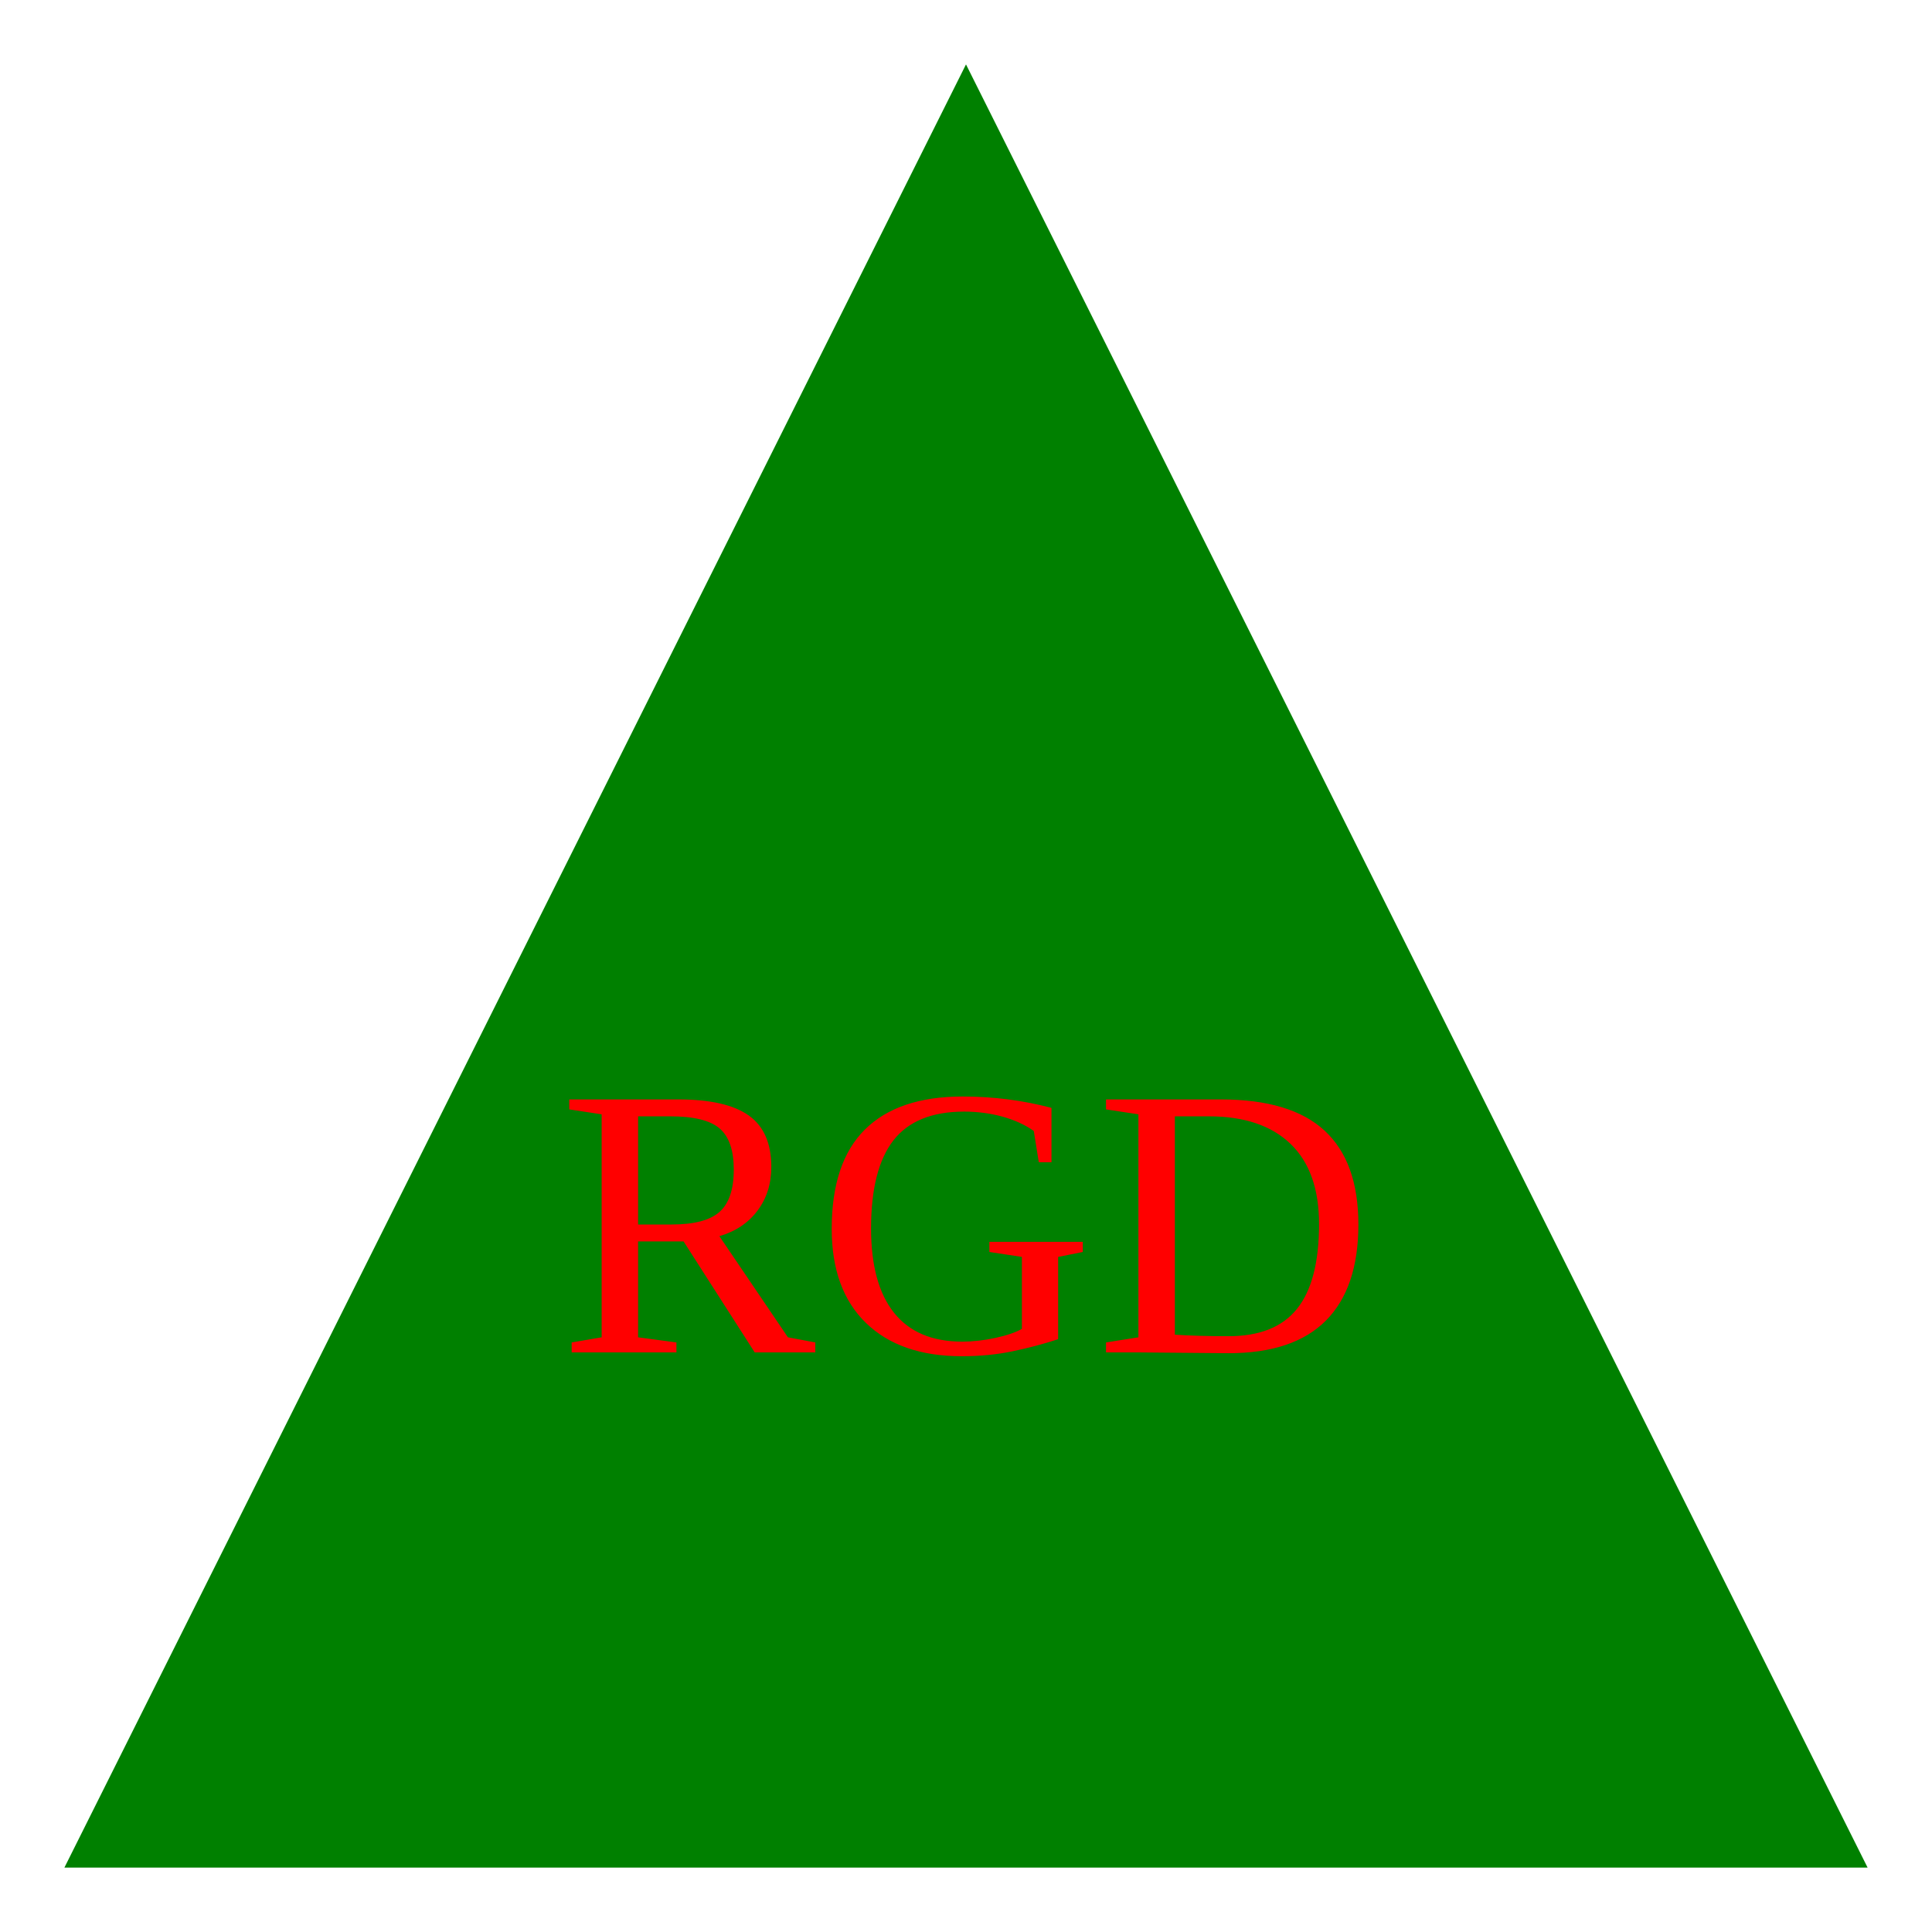
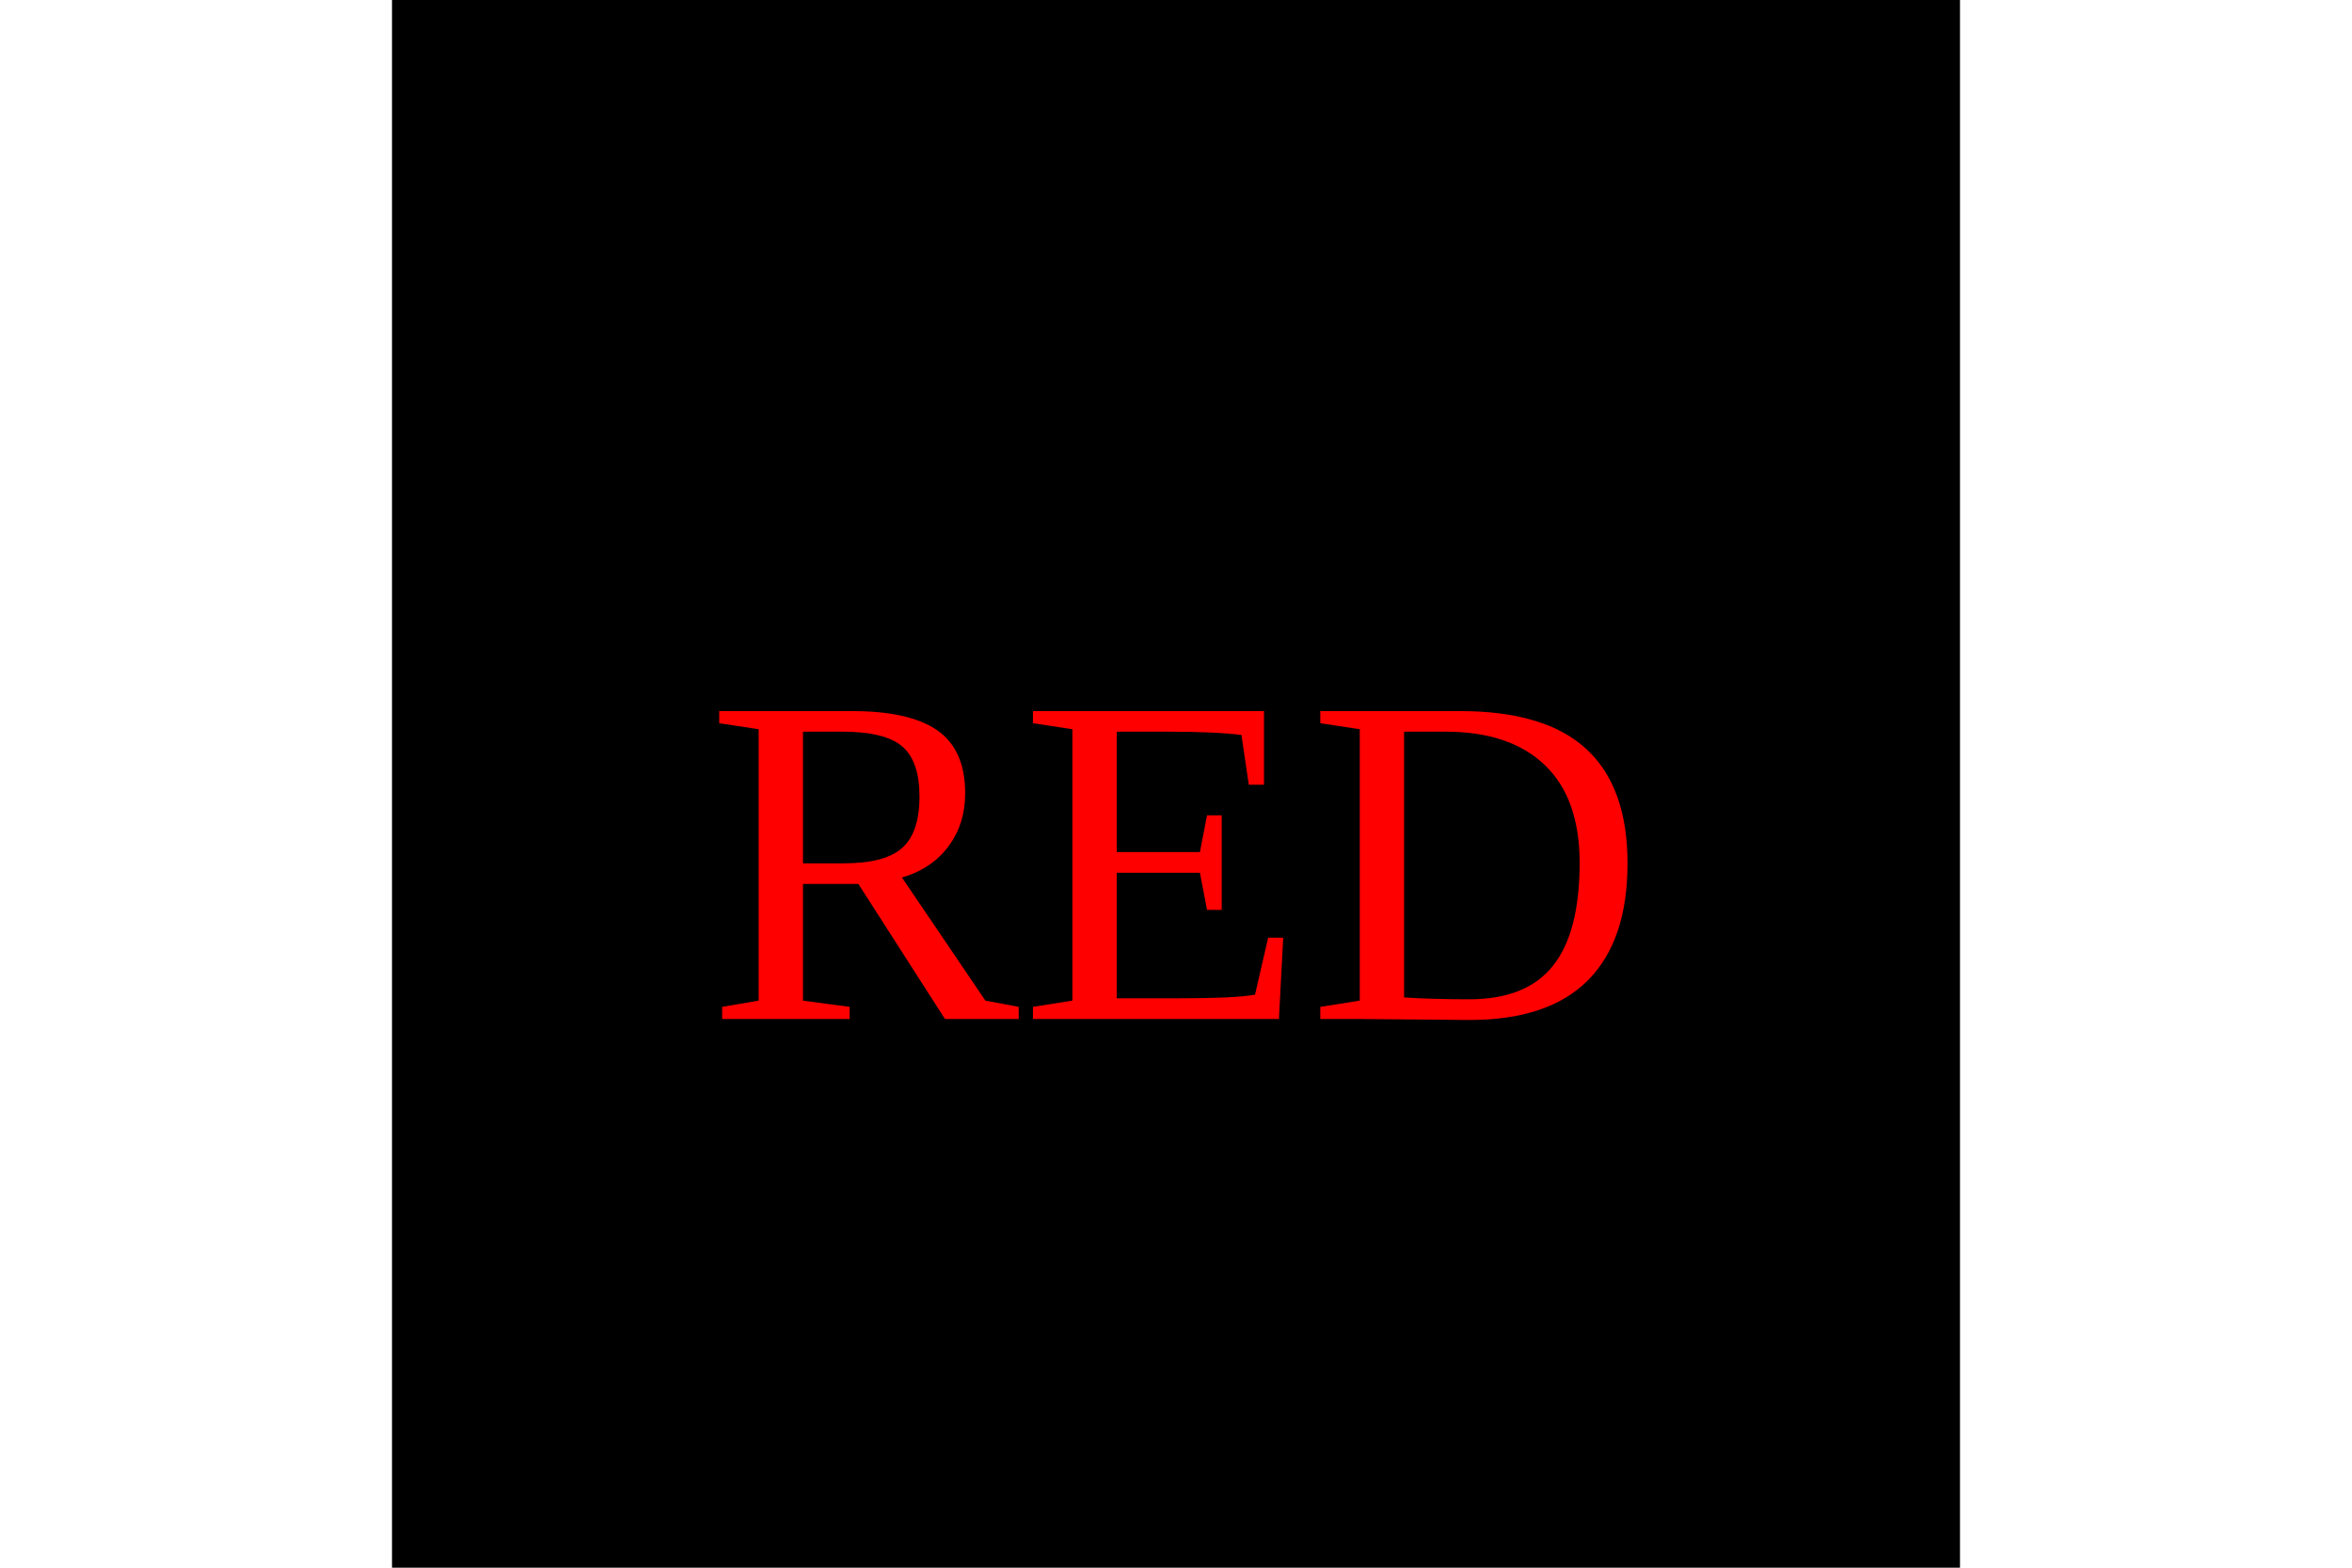
- <svg xmlns="http://www.w3.org/2000/svg" version="1.1" width="300" height="300">
-   <polygon points="150,10 10,290 290,290" fill="green" />
-   <text x="150" y="210" font-size="60" text-anchor="middle" fill="red">RGD</text>
+ <svg xmlns="http://www.w3.org/2000/svg" version="1.1" width="300" height="200">
+   <rect x="50" y="0" width="200" height="200" fill="BLACK" />
+   <text x="150" y="130" font-size="60" text-anchor="middle" fill="RED">RED</text>
</svg>
